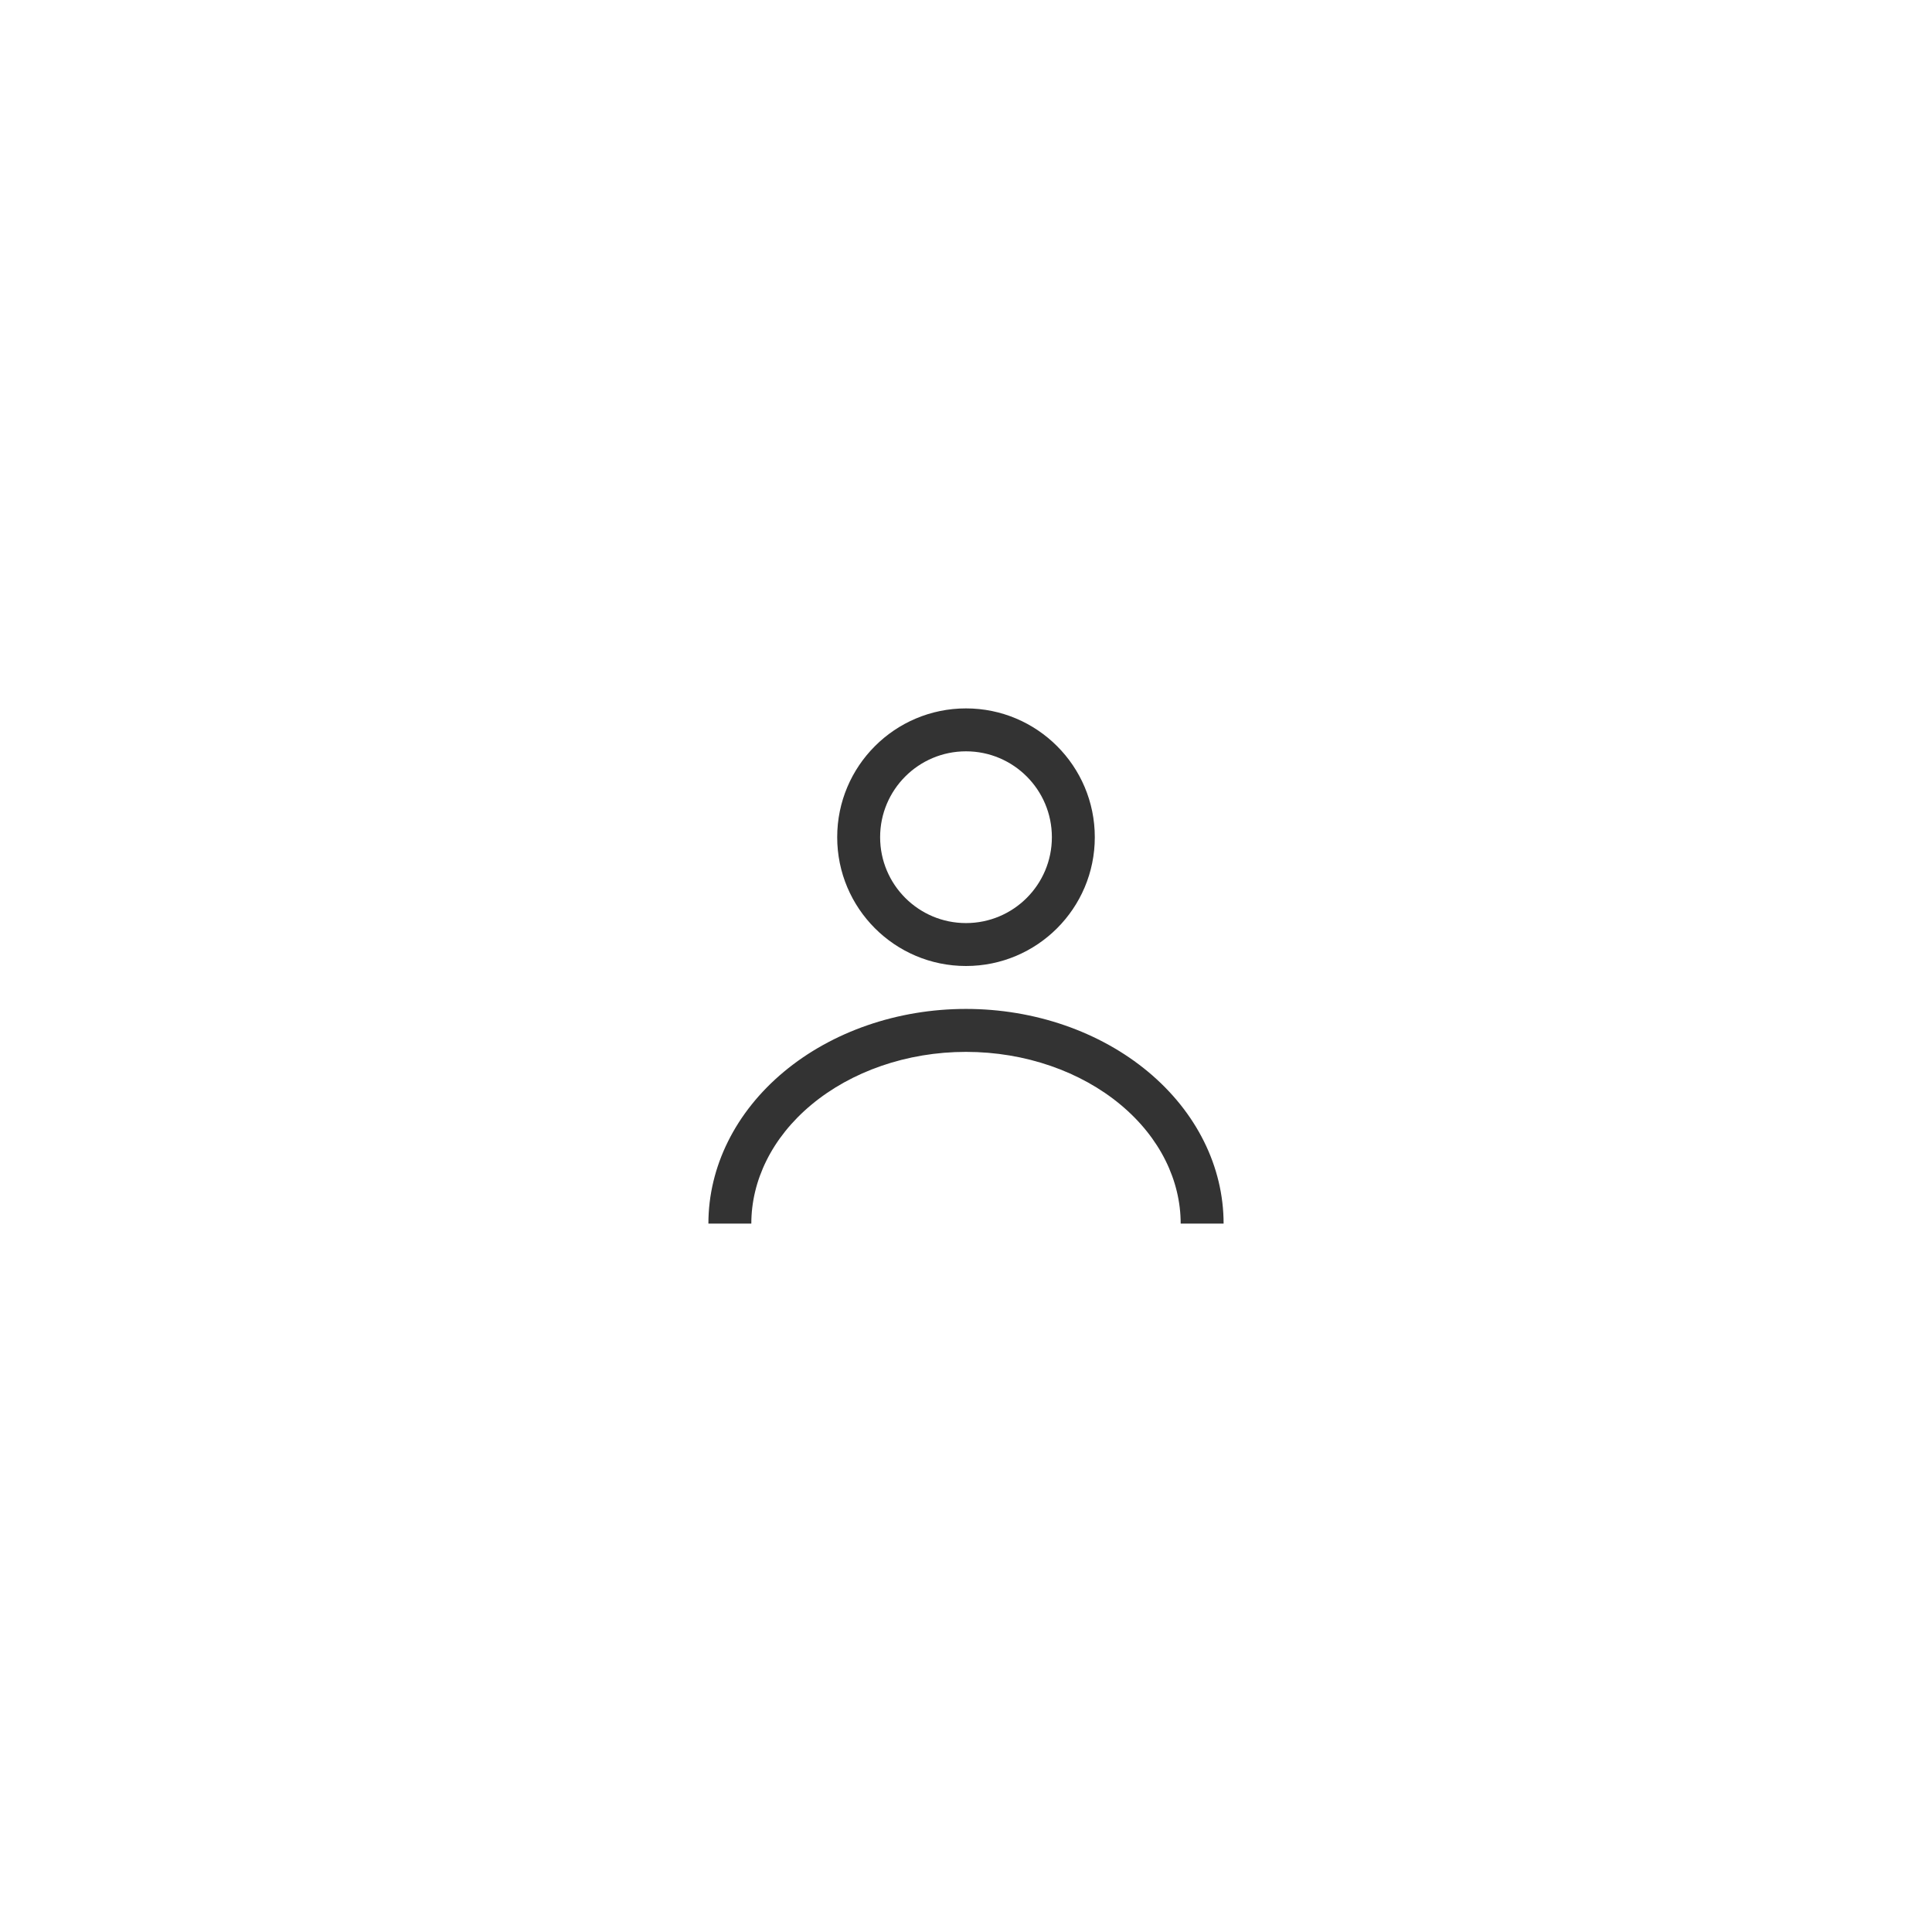
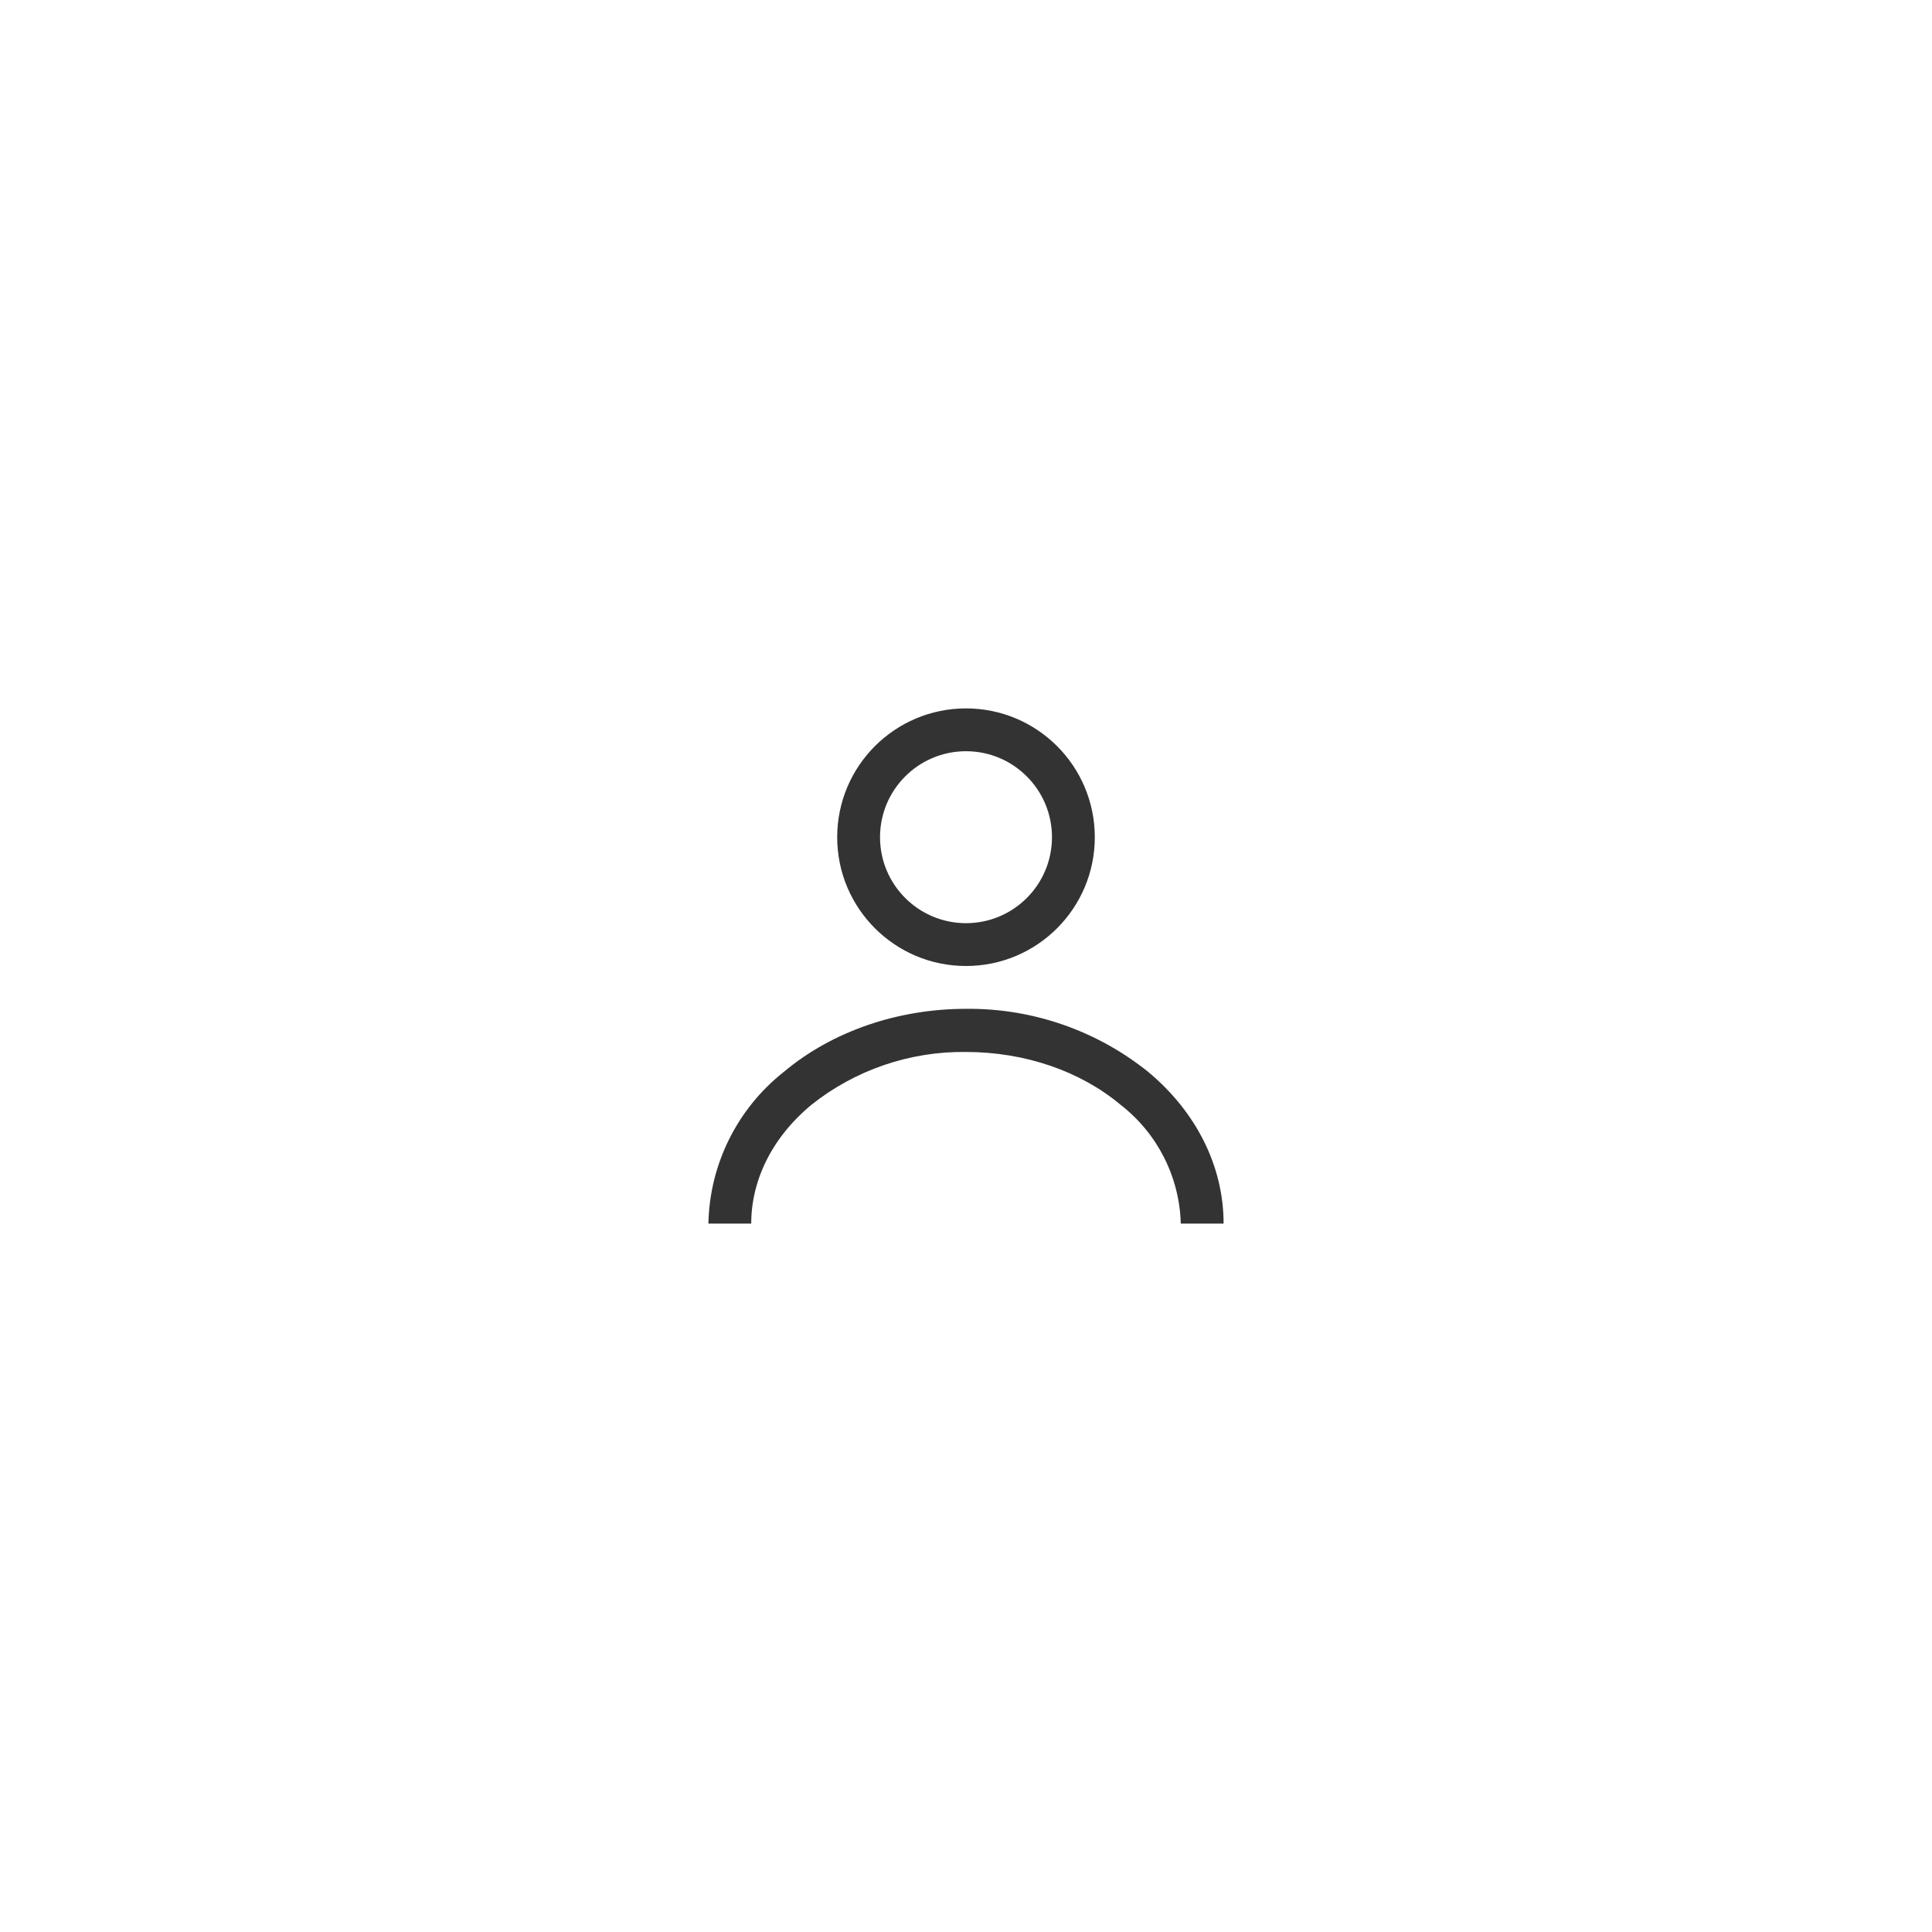
- <svg xmlns="http://www.w3.org/2000/svg" width="60" height="60" viewBox="0 0 60 60" fill="none">
-   <rect width="60" height="60" fill="white" />
-   <path fill-rule="evenodd" clip-rule="evenodd" d="M32.667 26C32.667 27.473 31.473 28.667 30 28.667C28.527 28.667 27.333 27.473 27.333 26C27.333 24.527 28.527 23.333 30 23.333C31.473 23.333 32.667 24.527 32.667 26ZM34 26C34 28.209 32.209 30 30 30C27.791 30 26 28.209 26 26C26 23.791 27.791 22 30 22C32.209 22 34 23.791 34 26ZM25.197 34.31C26.436 33.277 28.161 32.667 30 32.667C31.839 32.667 33.564 33.277 34.803 34.31C36.035 35.337 36.667 36.672 36.667 38H38C38 36.232 37.157 34.536 35.657 33.286C34.157 32.036 32.122 31.333 30 31.333C27.878 31.333 25.843 32.036 24.343 33.286C22.843 34.536 22 36.232 22 38L23.333 38C23.333 36.672 23.965 35.337 25.197 34.31Z" fill="#333333" />
+ <svg xmlns="http://www.w3.org/2000/svg" viewBox="0 0 60 60" fill="none">
+   <path fill="#fff" d="M0 0h60v60h-60z" />
+   <path fill-rule="evenodd" clip-rule="evenodd" d="M32.67 26a2.67 2.67 0 1 1-5.34 0 2.67 2.67 0 0 1 5.34 0Zm1.33 0a4 4 0 1 1-8 0 4 4 0 0 1 8 0Zm-8.8 8.31a7.55 7.55 0 0 1 4.8-1.64c1.84 0 3.56.6 4.8 1.64a4.83 4.83 0 0 1 1.87 3.69h1.33c0-1.77-.84-3.46-2.34-4.71a8.88 8.88 0 0 0-5.66-1.96c-2.12 0-4.16.7-5.66 1.96a6.16 6.16 0 0 0-2.34 4.71h1.33c0-1.33.63-2.66 1.87-3.69Z" fill="#333" />
</svg>
